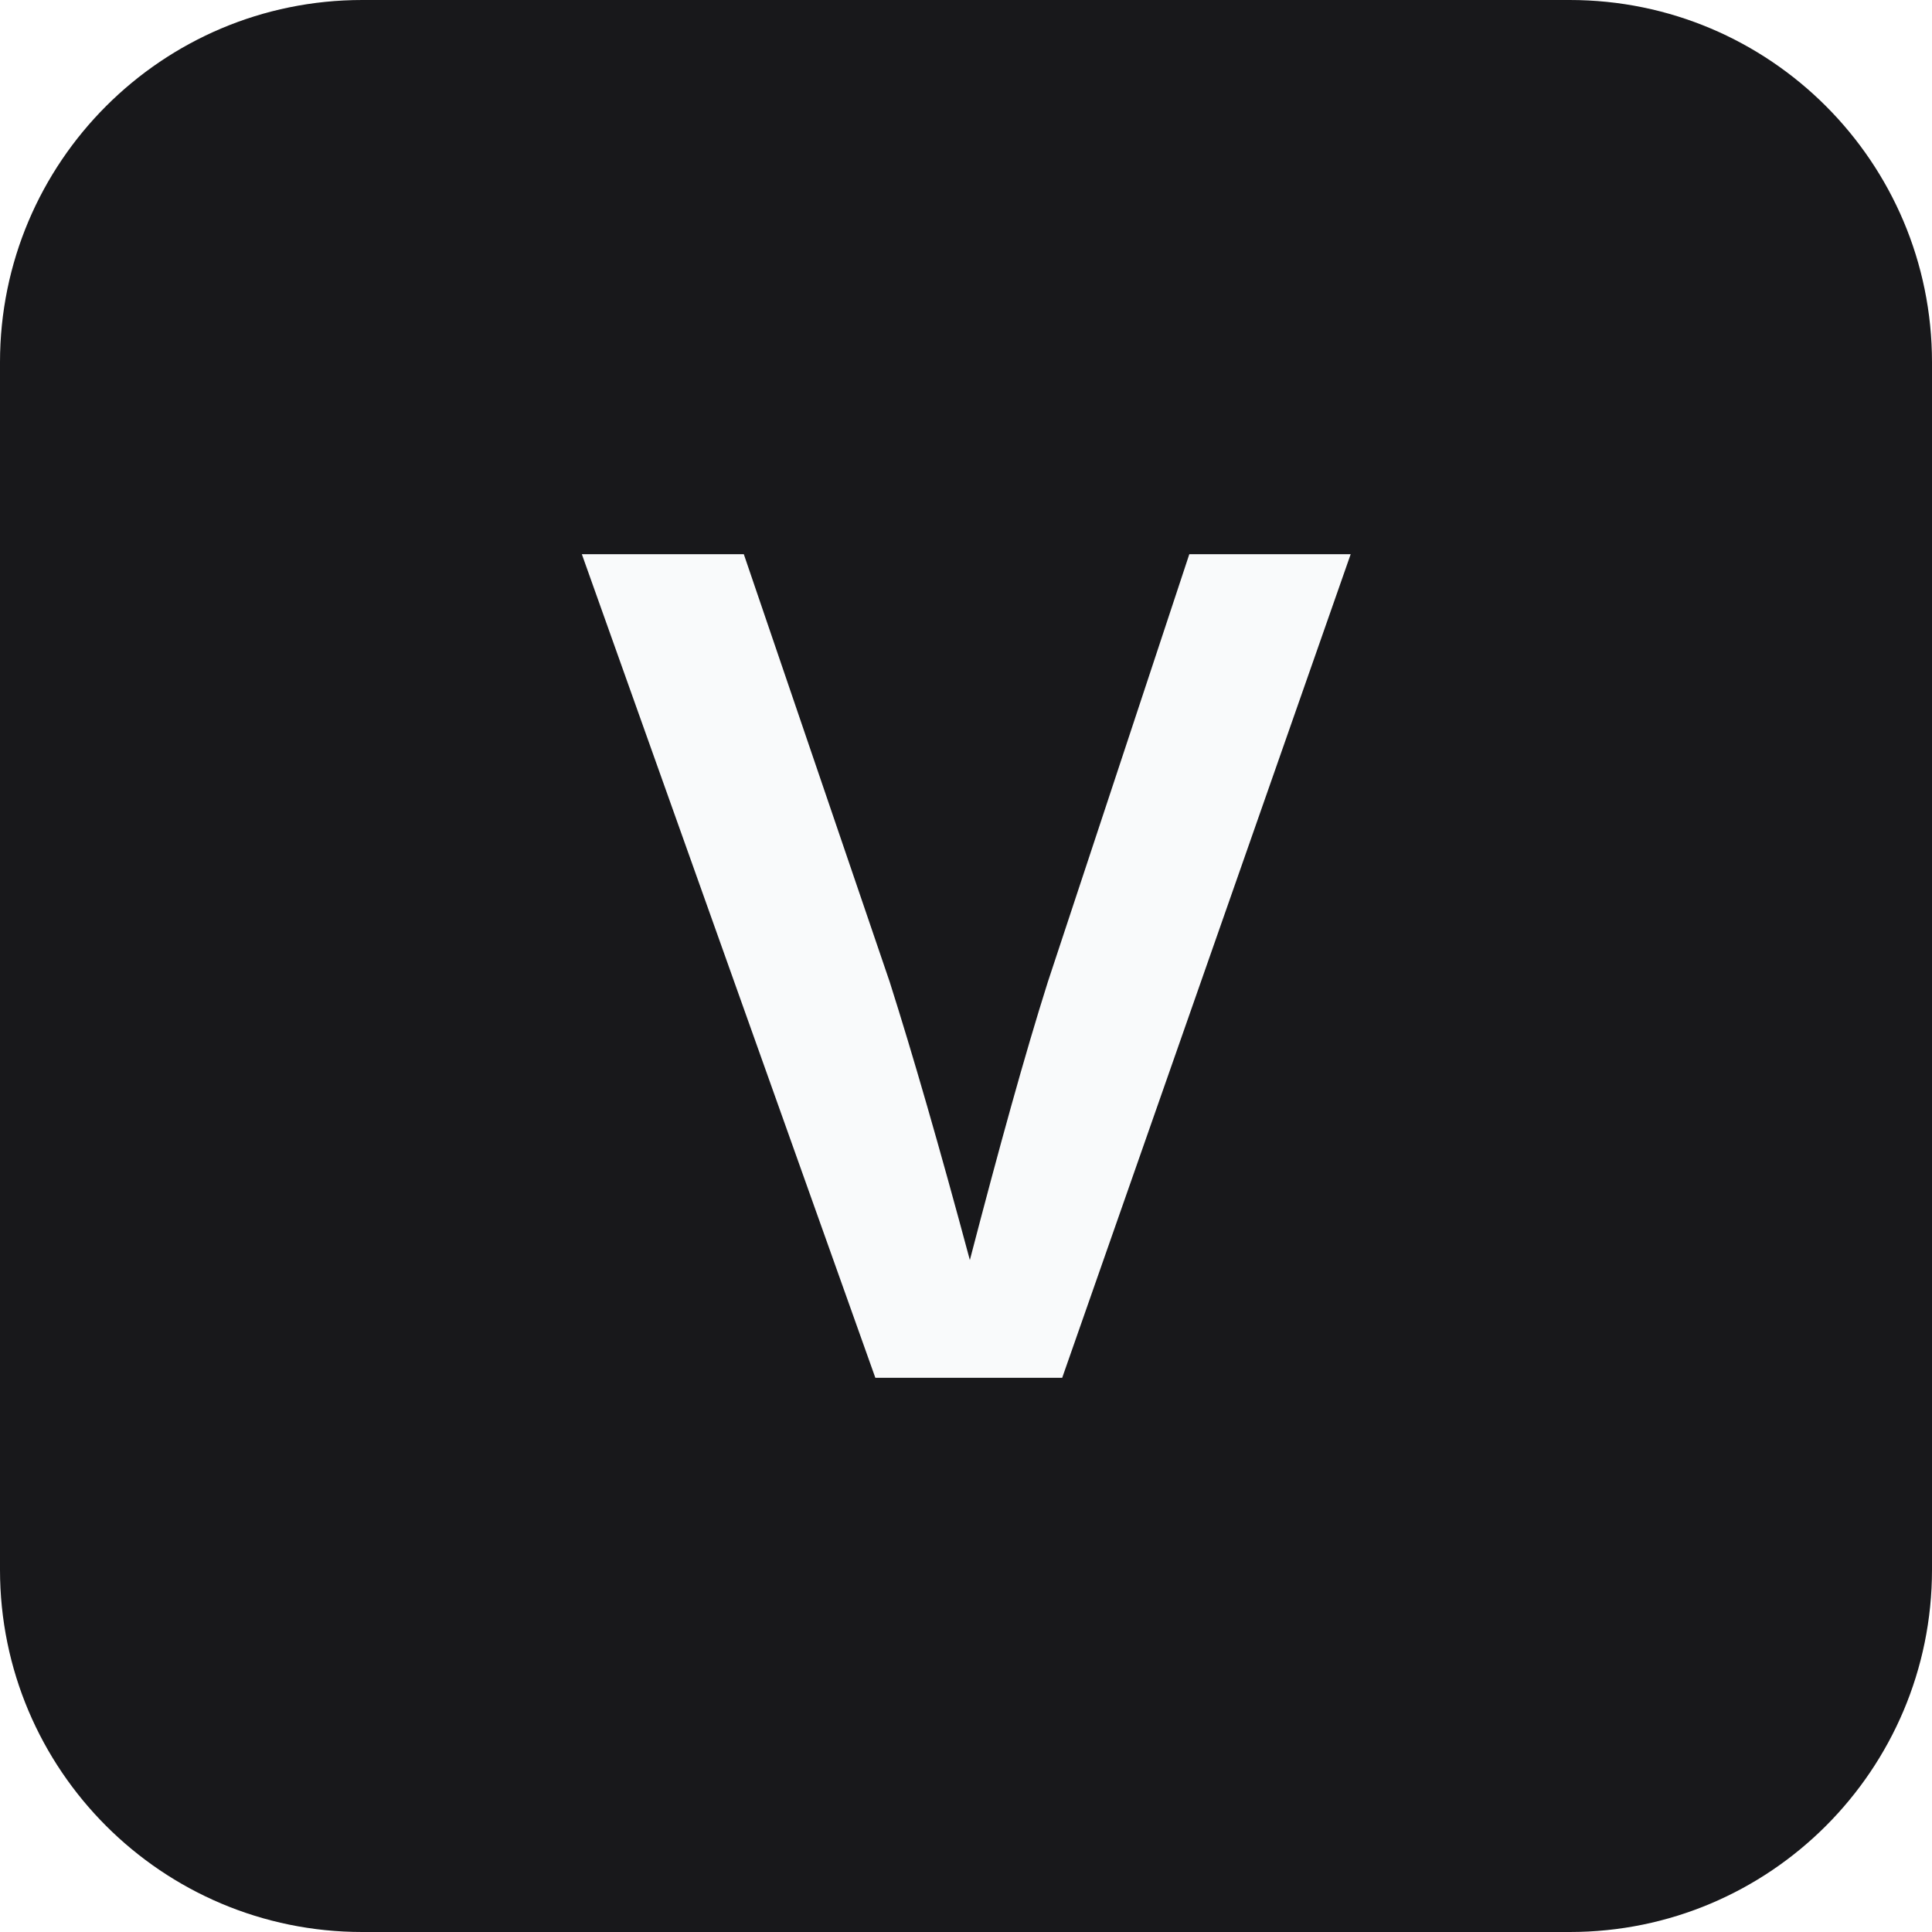
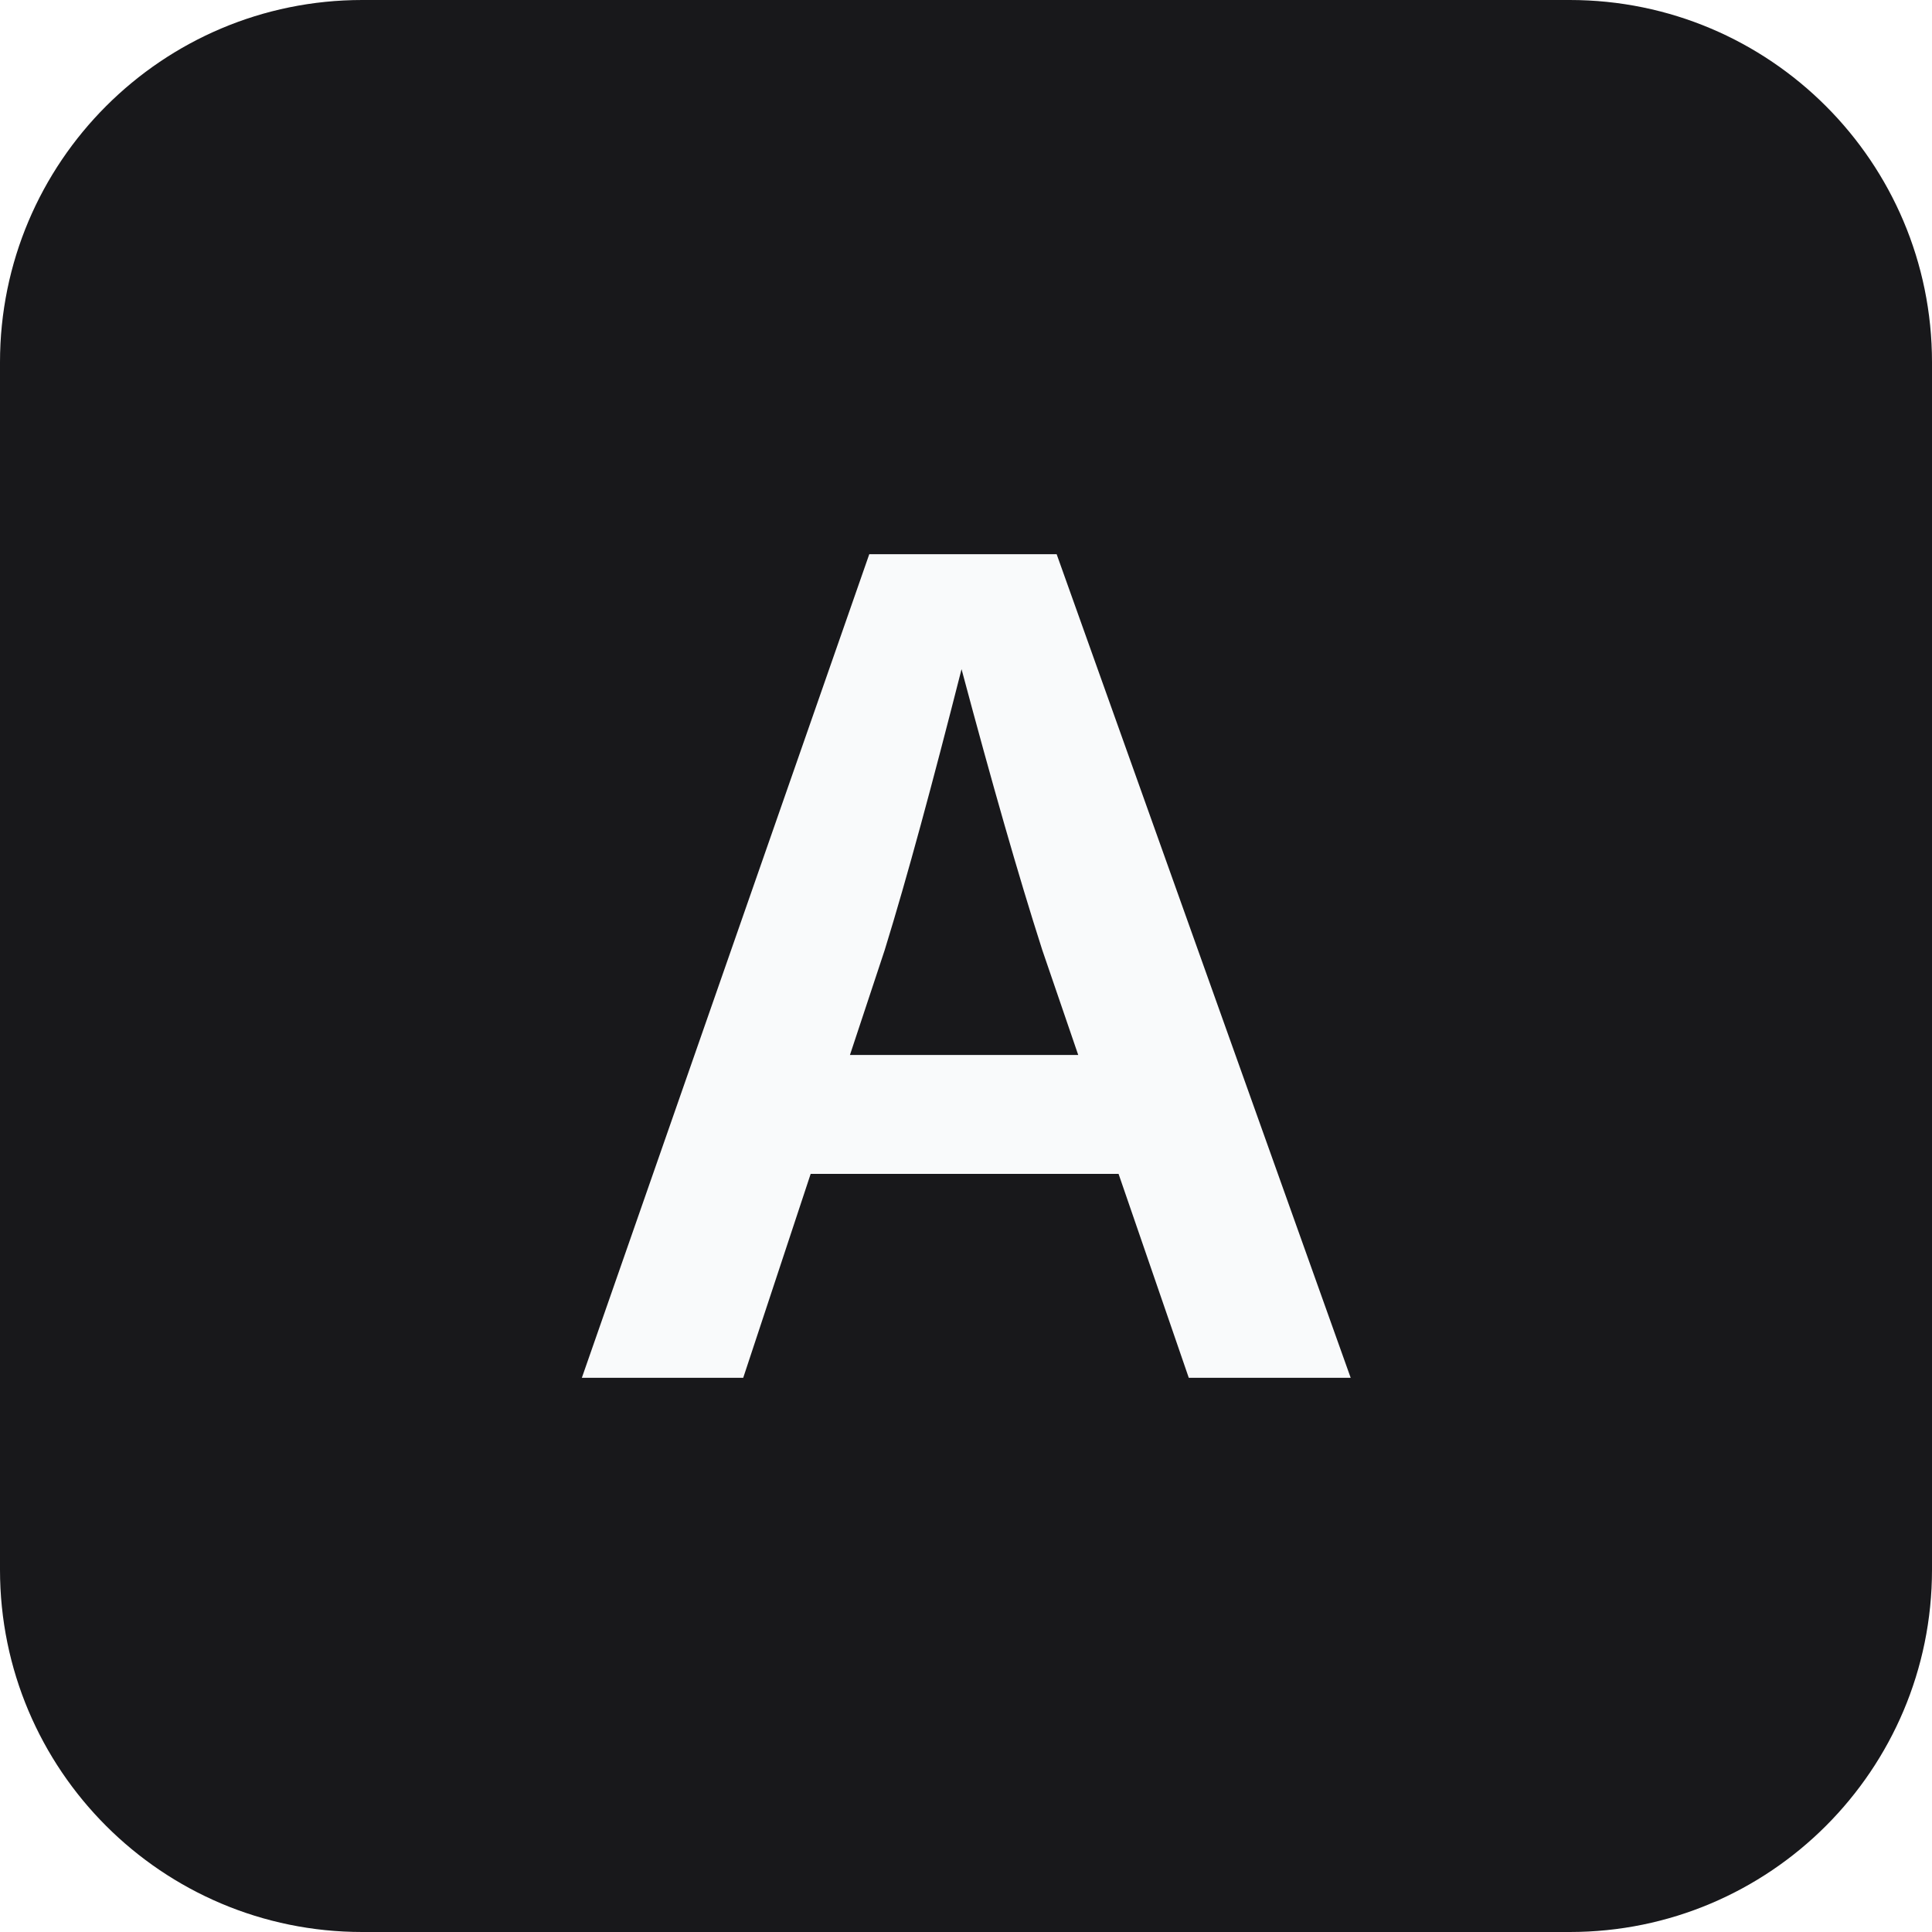
<svg xmlns="http://www.w3.org/2000/svg" viewBox="0 0 512 512" width="512" height="512" role="img" aria-label="Vaishu">
  <rect width="512" height="512" rx="96" fill="#18181b" />
-   <text x="256" y="256" fill="#f9fafb" font-family="Inter, -apple-system, BlinkMacSystemFont, sans-serif" font-size="300" font-weight="600" text-anchor="middle" dominant-baseline="central">V</text>
+   <text x="256" y="256" fill="#f9fafb" font-family="Inter, -apple-system, BlinkMacSystemFont, sans-serif" font-size="300" font-weight="600" text-anchor="middle" dominant-baseline="central">A</text>
</svg>
